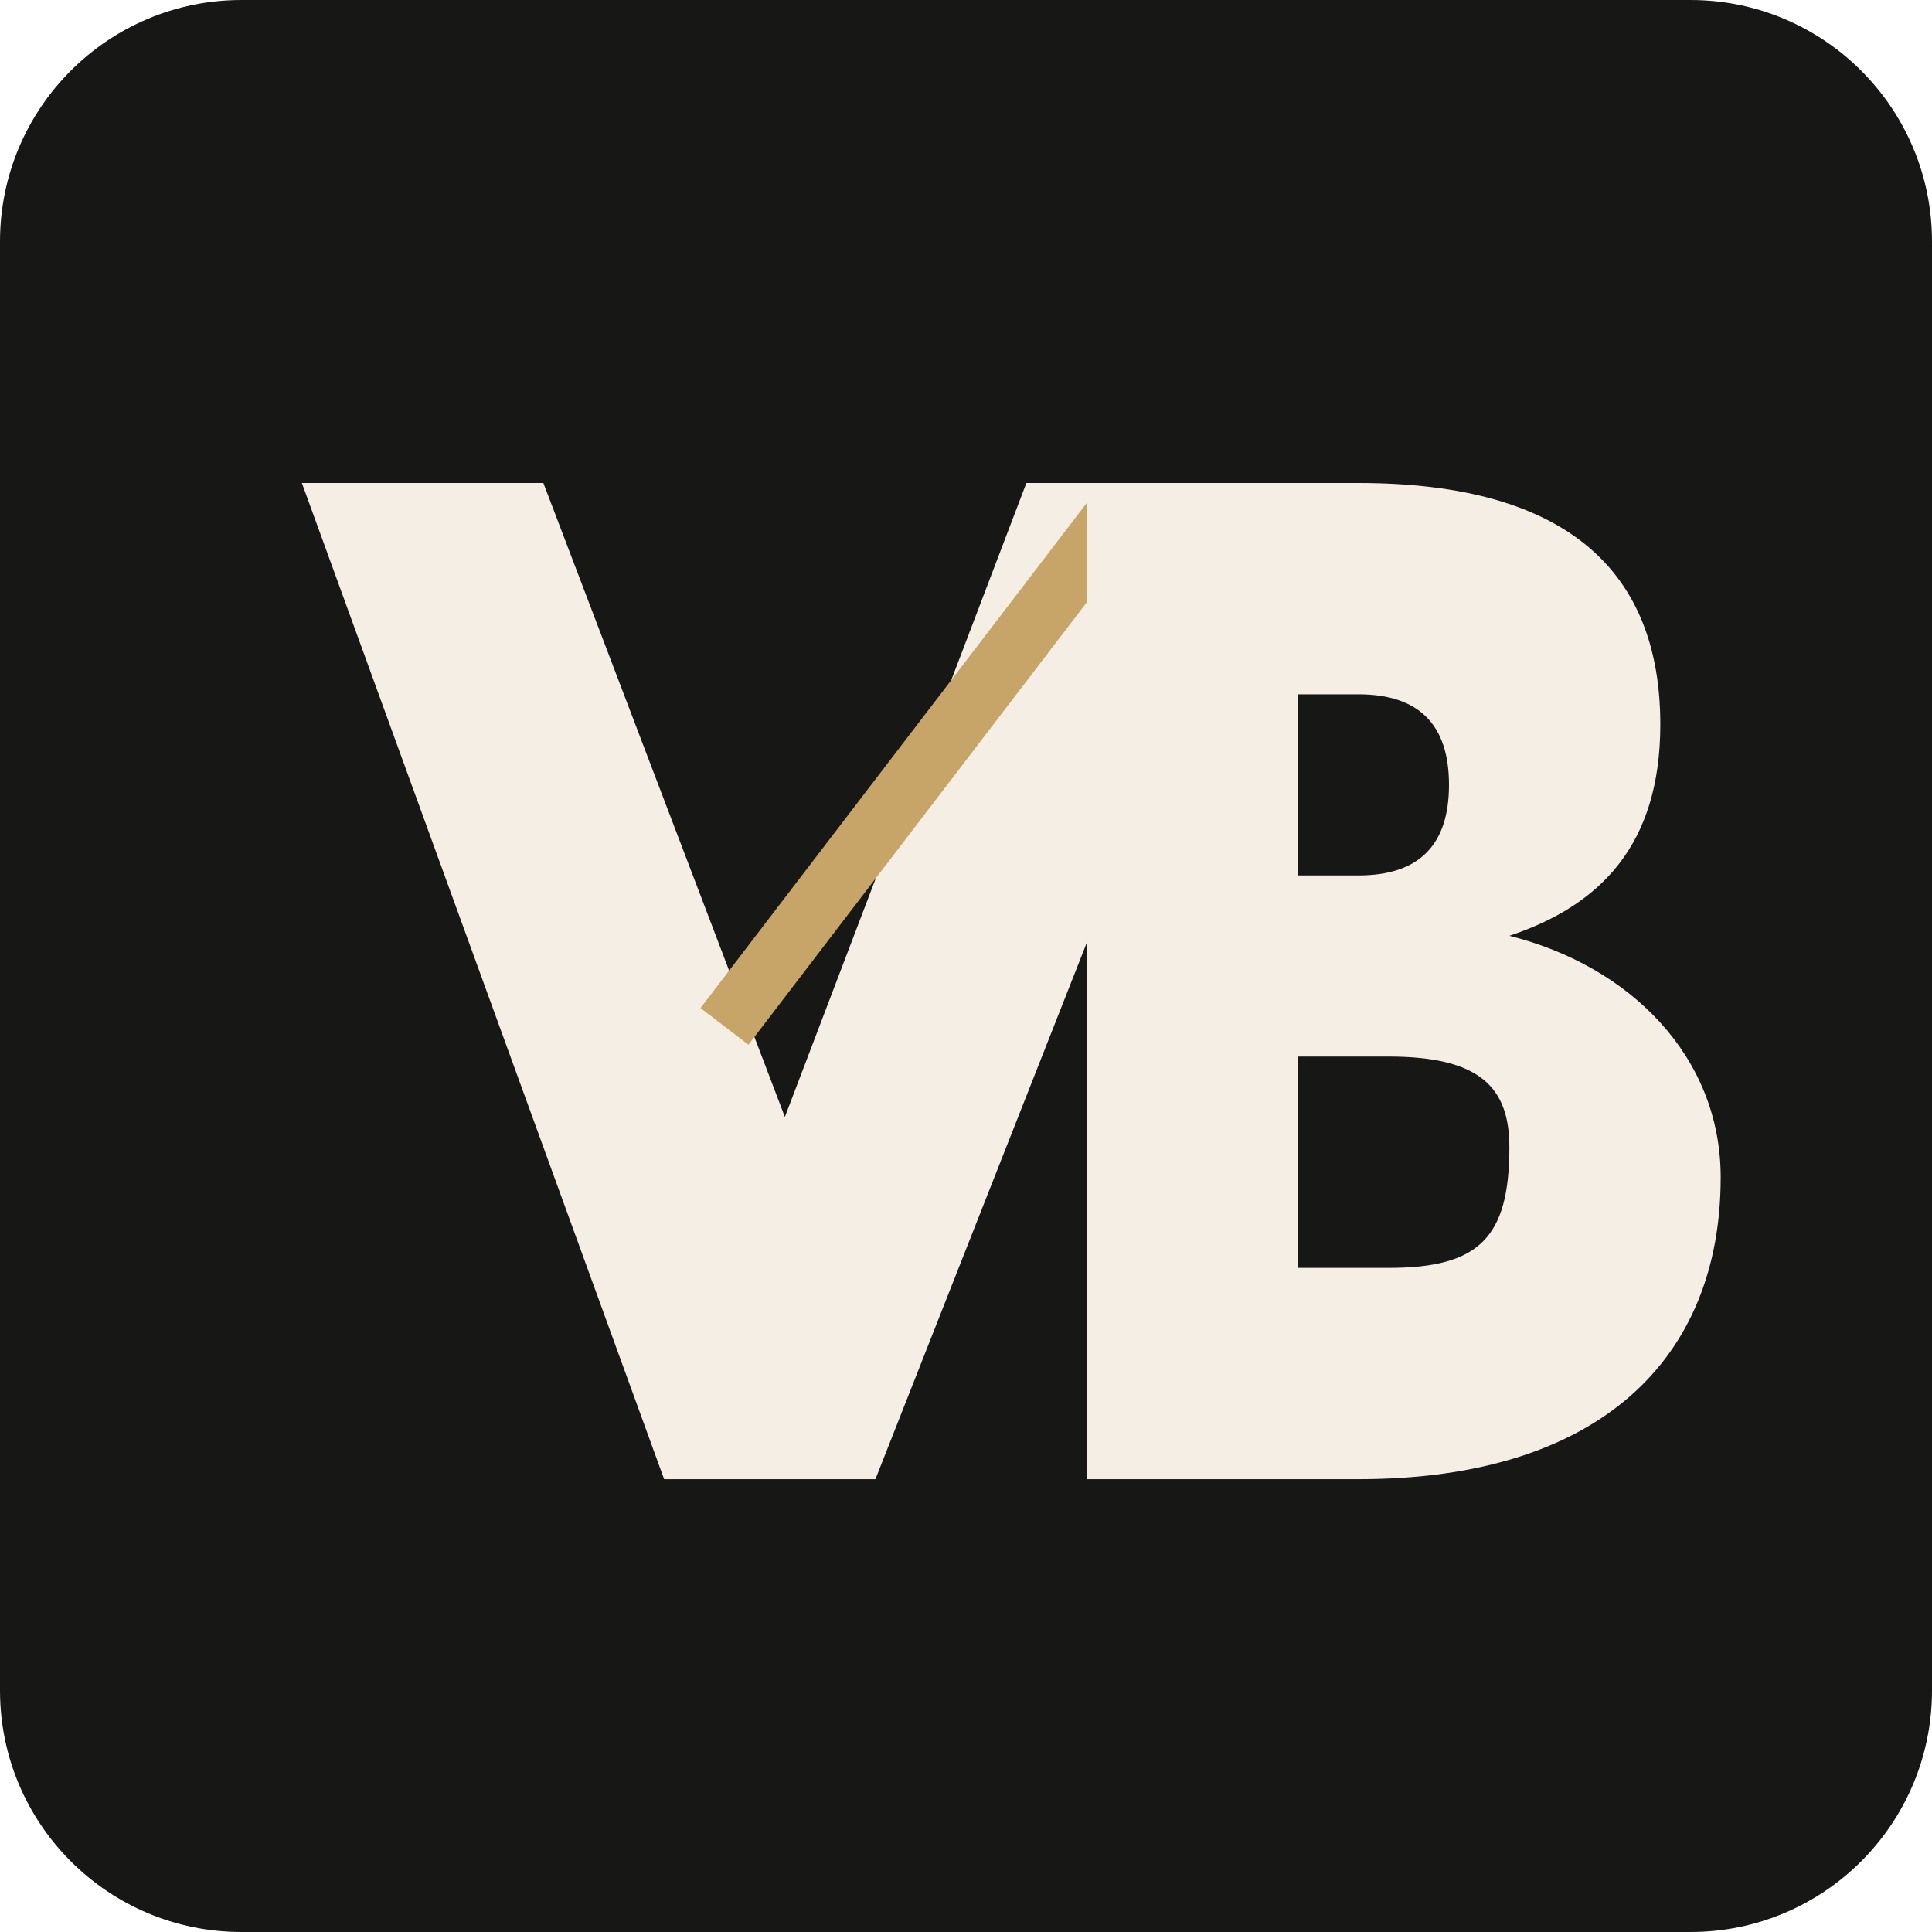
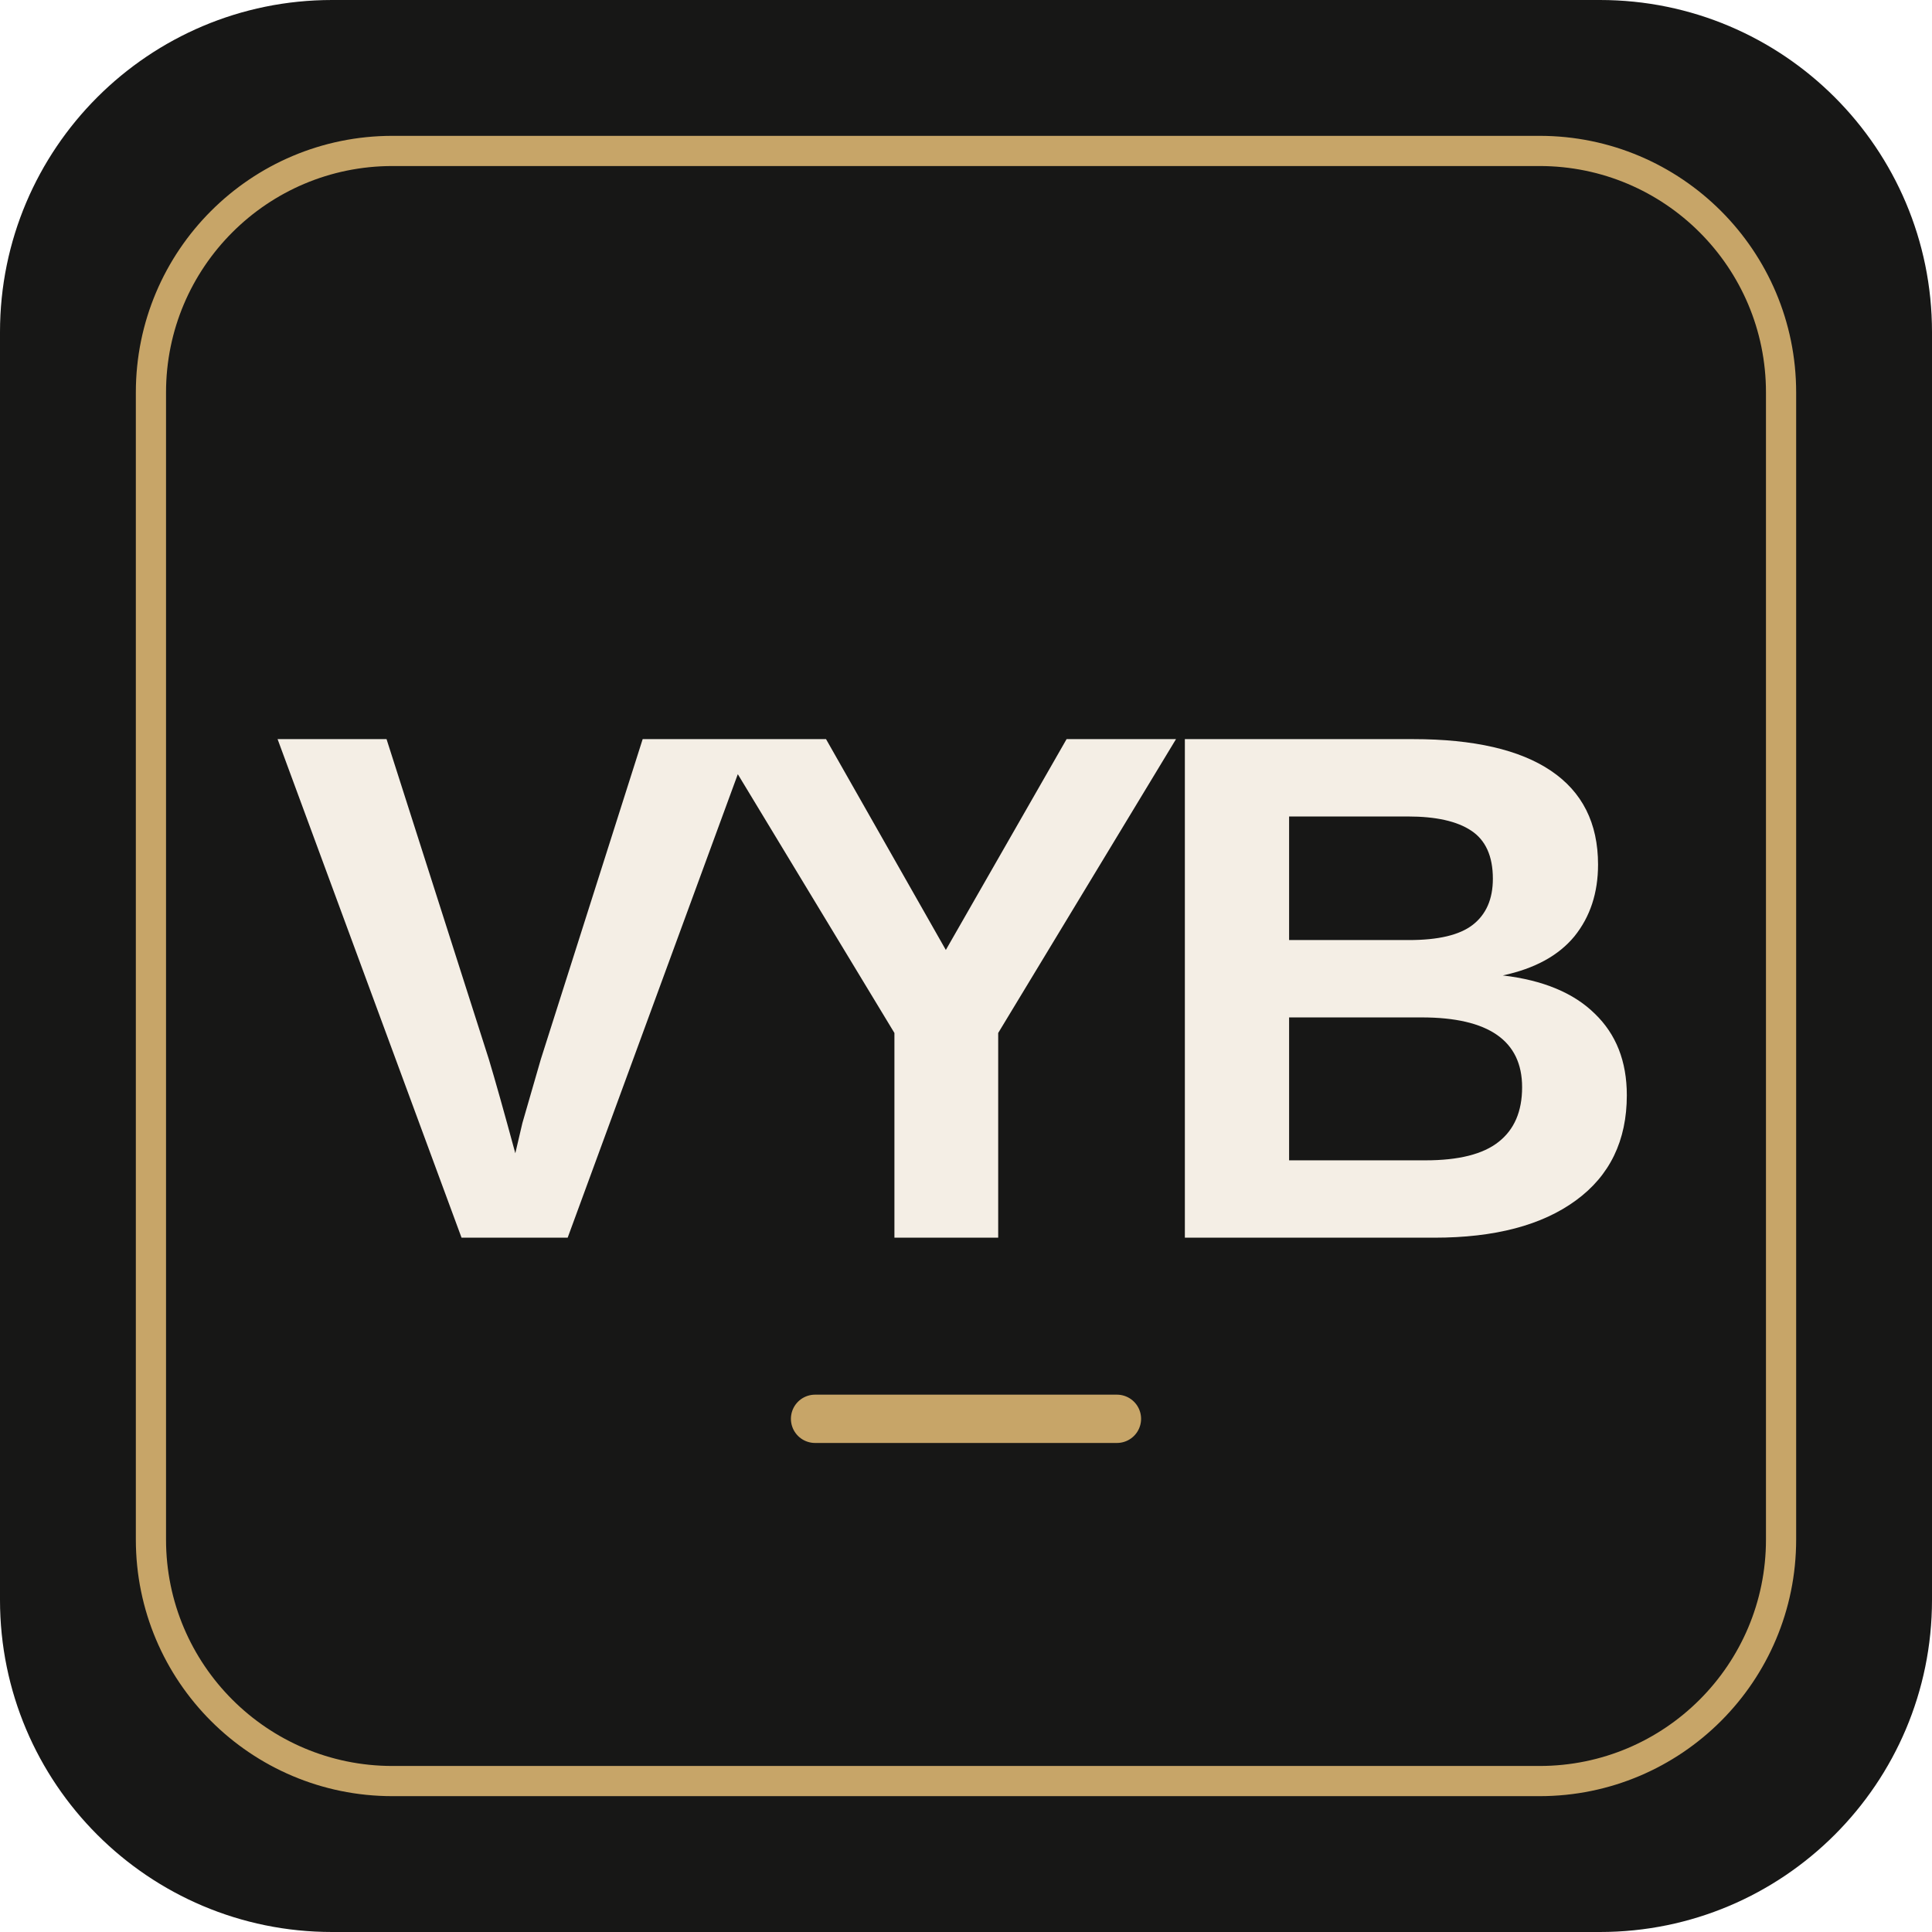
- <svg xmlns="http://www.w3.org/2000/svg" viewBox="0 0 64 64">
-   <rect width="64" height="64" rx="8" fill="#171716" />
-   <path d="M10 16h8l8 21 8-21h8L29 49h-7z" fill="#f4eee5" />
-   <path d="m24 34 13-17" stroke="#c7a568" stroke-width="2" />
-   <path d="M40 16h9c7 0 10 3 10 8 0 4-2 6-5 7 4 1 7 4 7 8 0 6-4 10-12 10H40zm7 7v6h2c2 0 3-1 3-3s-1-3-3-3zm0 12v7h3c3 0 4-1 4-4 0-2-1-3-4-3z" fill="#f4eee5" transform="translate(-4 0)" />
+ <svg xmlns="http://www.w3.org/2000/svg" width="64" height="64" viewBox="0 0 64 64" role="img" aria-labelledby="title">
+   <rect x="0" y="0" width="64" height="64" rx="11" fill="#171716" />
+   <rect x="5" y="5" width="54" height="54" rx="8" fill="none" stroke="#c7a568" stroke-width="1" />
+   <text x="32" y="41" text-anchor="middle" font-family="Arial,Helvetica,sans-serif" font-weight="700" font-size="24" letter-spacing="-1.7" fill="#f4eee5">VYB</text>
+   <path d="M27 47 H37" stroke="#c7a568" stroke-width="1.6" stroke-linecap="round" />
</svg>
